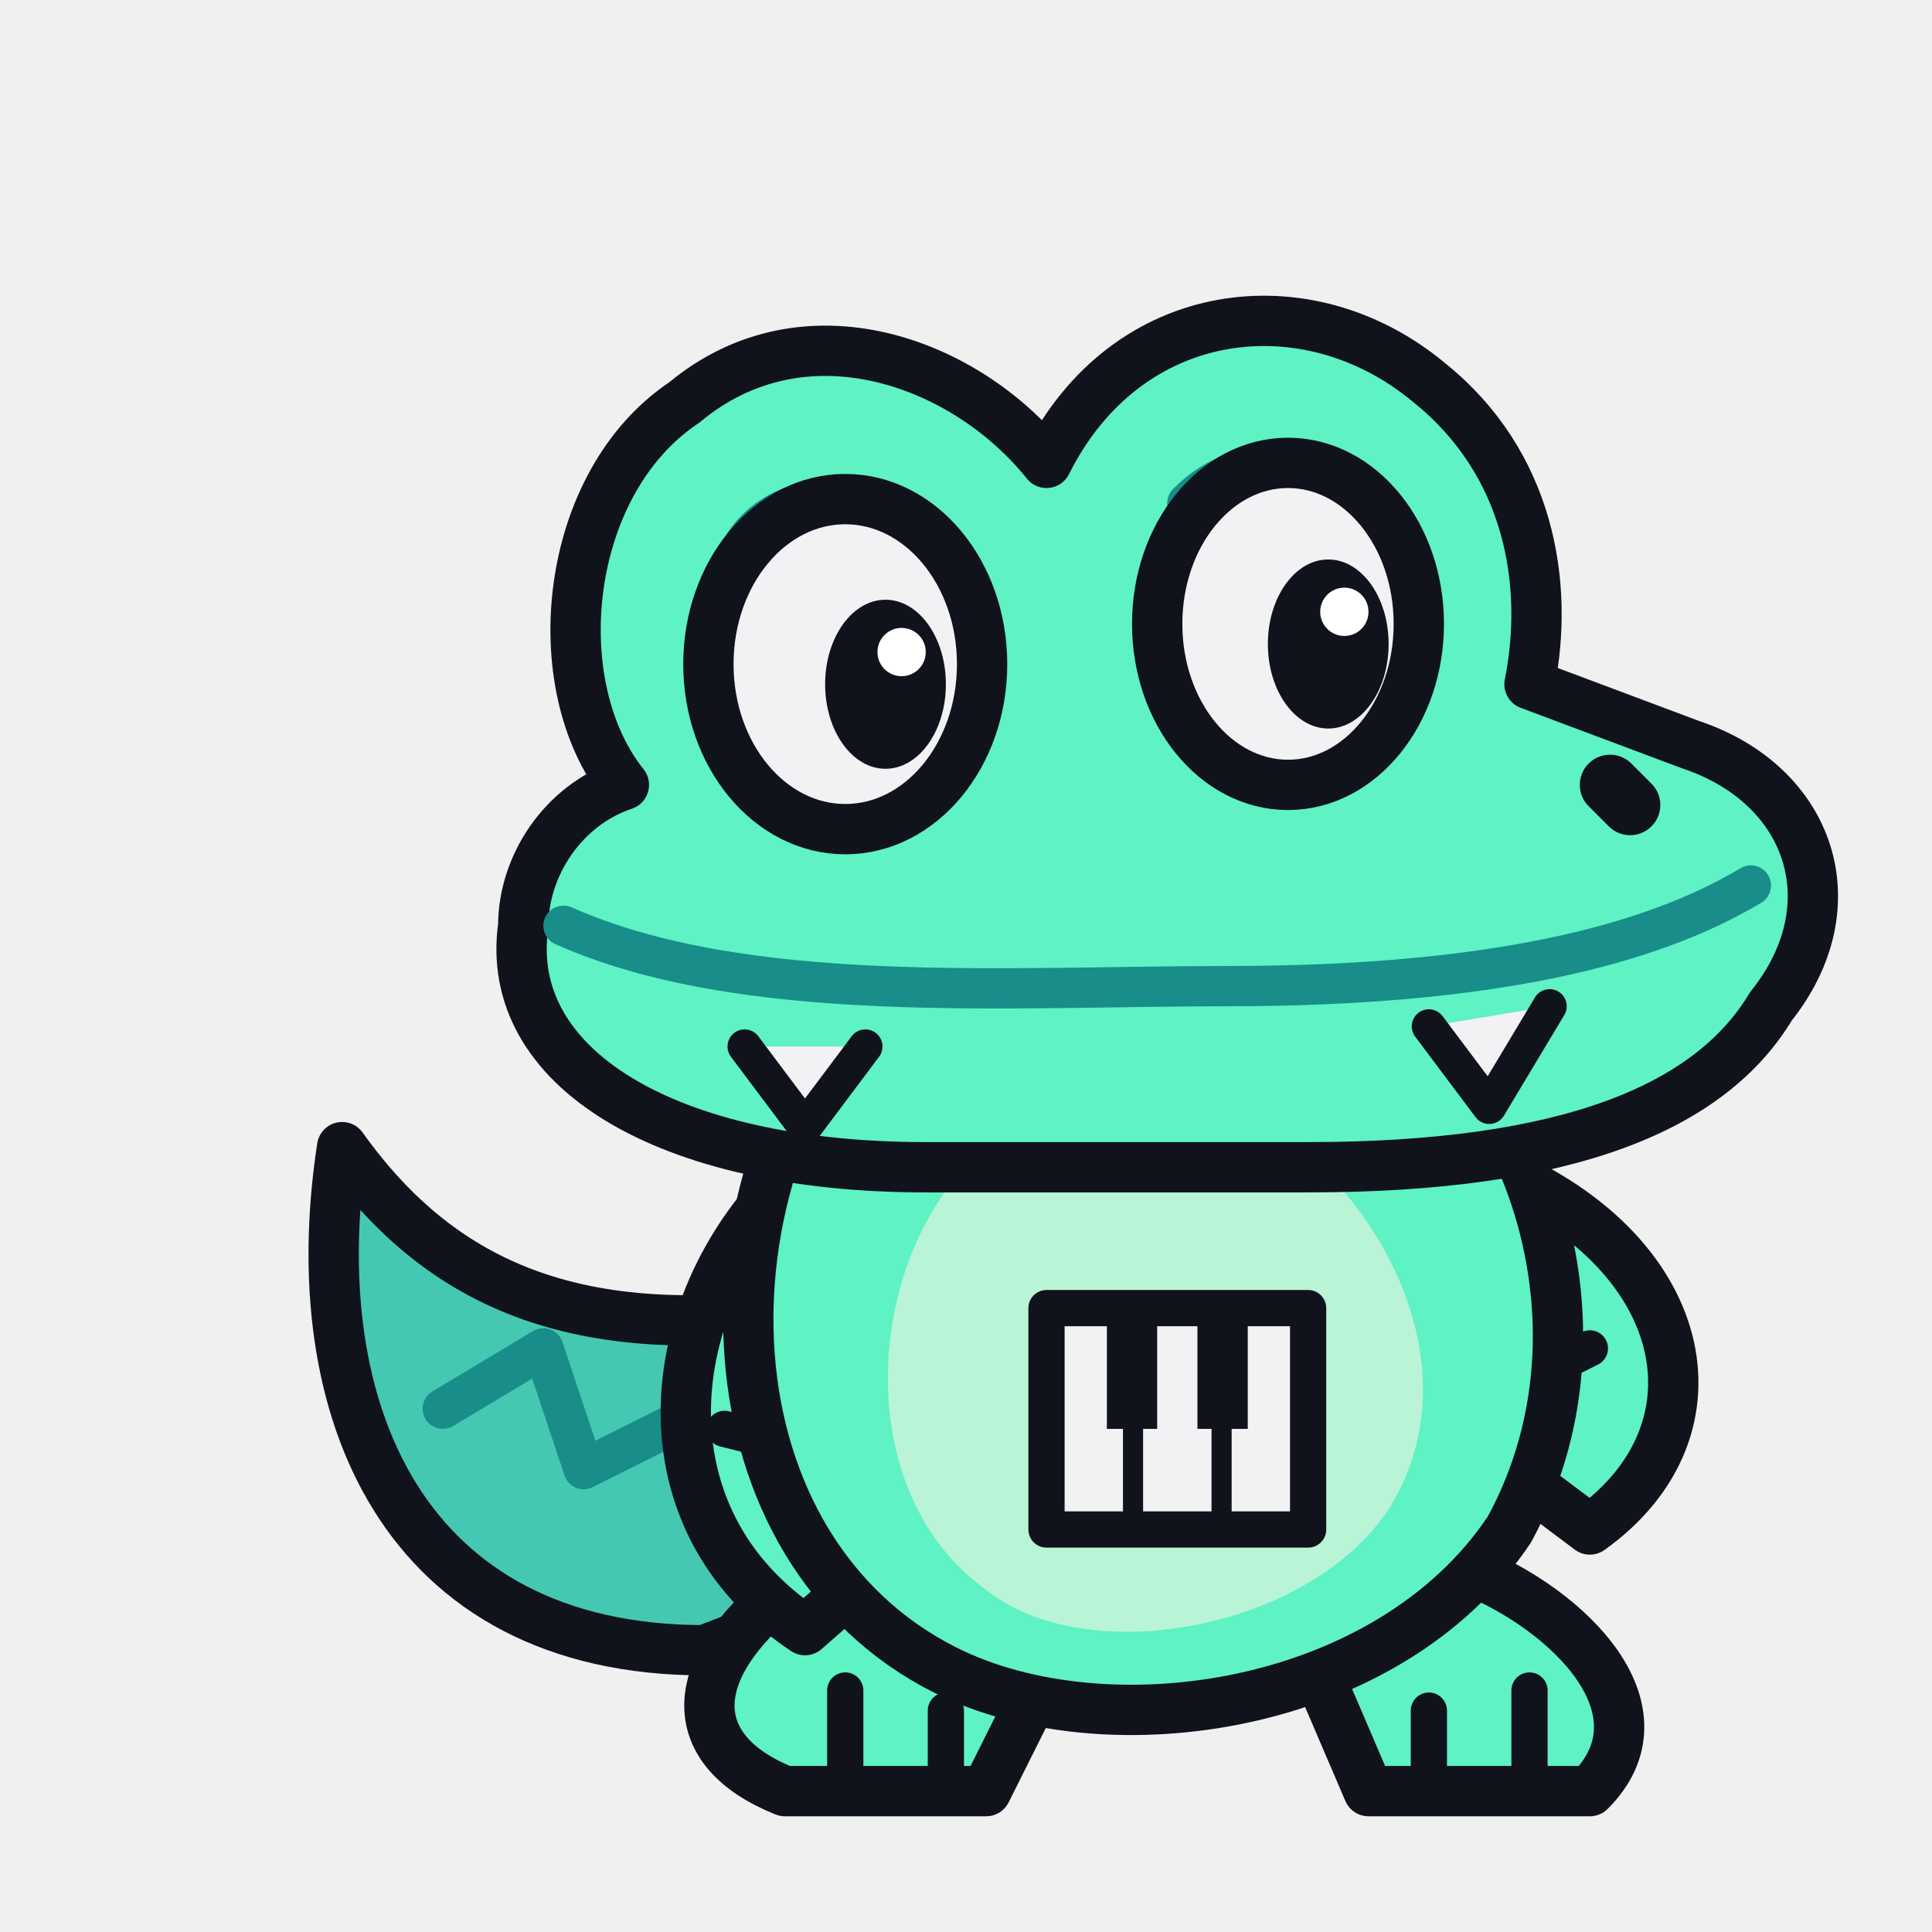
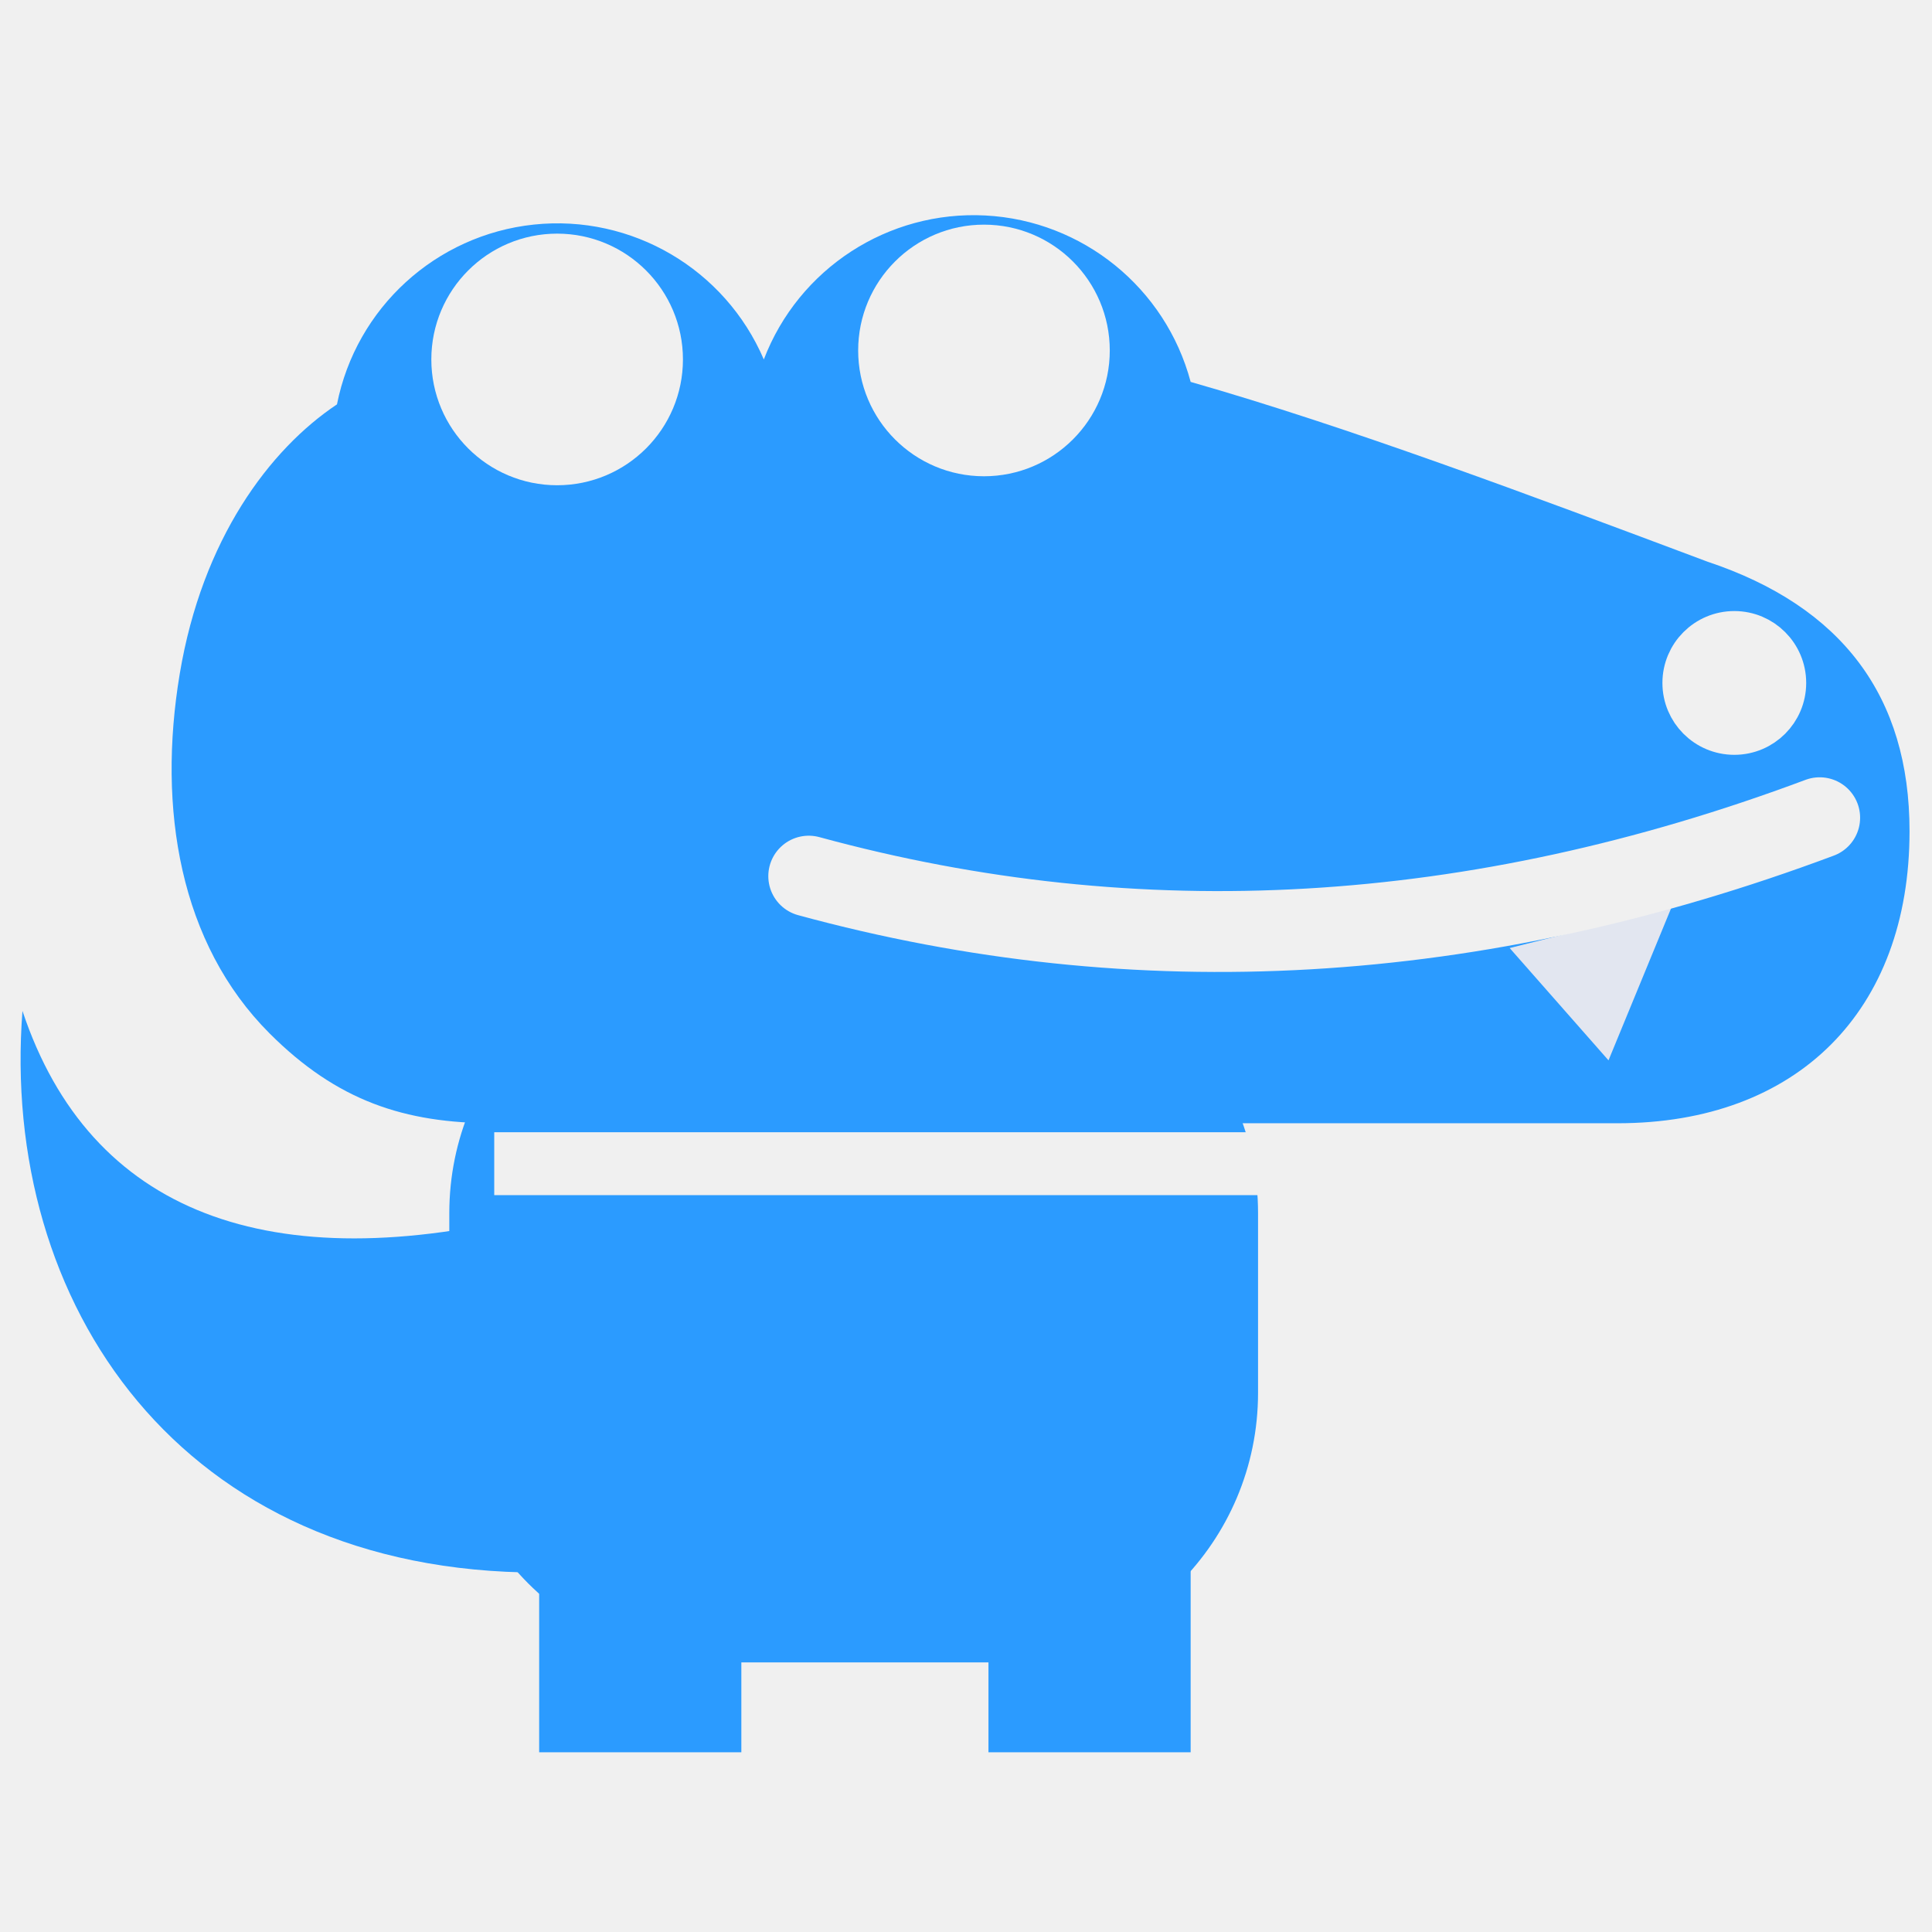
- <svg xmlns="http://www.w3.org/2000/svg" width="96" height="96" viewBox="0 0 96 96" fill="none" role="img" aria-labelledby="gator-title">
-   <g stroke="#10131B" stroke-width="2.5" stroke-linecap="round" stroke-linejoin="round">
-     <path d="M41 65C29 67 22 64 17 57C15 70 20 82 35 82L48 77" fill="#45C8B1" />
-     <path d="M22 70L27 67L29 73L35 70L36 77" stroke="#188D89" stroke-width="2" />
-     <path d="M39 79C34 83 34 87 39 89H49L52 83M65 82L68 89H79C83 85 78 80 73 78" fill="#5EF2C4" />
-     <path d="M42 84V88M47 85V88M71 85V88M76 84V88" stroke-width="1.8" />
-     <path d="M41 57C33 63 31 75 40 81L48 74M74 58C84 62 86 71 79 76L71 70" fill="#5EF2C4" />
-     <path d="M36 71L40 72M79 67L75 69" stroke-width="1.8" />
-     <path d="M44 48C34 59 35 77 47 83C55 87 69 85 75 76C81 65 75 51 66 48" fill="#5EF2C4" />
-     <path d="M49 57C43 62 42 74 49 79C54 83 65 81 69 75C74 67 67 57 61 55" fill="#B9F4D7" stroke="none" />
-     <path d="M31 39C27 34 28 24 34 20C40 15 48 18 52 23C56 15 65 14 71 19C76 23 77 29 76 34L84 37C90 39 92 45 88 50C85 55 78 58 65 58H46C33 58 25 53 26 46C26 43 28 40 31 39Z" fill="#5EF2C4" />
-     <path d="M28 46C37 50 50 49 61 49C74 49 82 47 87 44" stroke="#188D89" stroke-width="2" />
-     <path d="M37 52L40 56L43 52M71 51L74 55L77 50" fill="#F2F2F5" stroke-width="1.7" />
-     <path d="M37 27C39 24 44 24 46 28M59 25C62 22 66 23 68 26" stroke="#188D89" stroke-width="2" />
-     <ellipse cx="42" cy="33" rx="6.8" ry="8.2" fill="#F2F2F5" />
-     <ellipse cx="64" cy="31" rx="6.5" ry="8" fill="#F2F2F5" />
-     <ellipse cx="44" cy="34" rx="3" ry="4.2" fill="#10131B" stroke="none" />
-     <ellipse cx="66" cy="32" rx="3" ry="4.2" fill="#10131B" stroke="none" />
-     <circle cx="44.8" cy="32.4" r="1.2" fill="#FFF" stroke="none" />
-     <circle cx="66.8" cy="30.4" r="1.2" fill="#FFF" stroke="none" />
-     <path d="M80 39L81 40" stroke-width="3" />
-     <path d="M52 65H65V76H52Z" fill="#F2F2F5" stroke-width="1.8" />
-     <path d="M56.3 65V76M60.7 65V76" stroke-width="1" />
-     <path d="M55 65H57.5V71H55ZM59.5 65H62V71H59.5Z" fill="#10131B" stroke="none" />
+ <svg xmlns="http://www.w3.org/2000/svg" width="96" height="96" role="img" aria-labelledby="t" viewBox="2 5 43 43">
+   <defs>
+     <mask id="m">
+       <rect width="48" height="48" fill="#fff" />
+       <g fill="#000" stroke="#000">
+         <circle cx="14.4" cy="13" r="2.3" />
+         <circle cx="23.9" cy="12.8" r="2.3" />
+         <circle cx="40.6" cy="20.2" r="1.1" />
+         <path d="M20 24.5Q31 27.5 42.5 23.2" fill="none" stroke-width="1.8" stroke-linecap="round" />
+         <path d="M13 30.9H31" stroke-width="1.4" />
+       </g>
+     </mask>
+   </defs>
+   <g mask="url(#m)" fill="#2b9bff">
+     <path d="M14 32C8 33.5 4 32 2.5 27.5C2 34 6 40 14 40Z" />
+     <path d="M12 32a6 6 0 0 1 6-6h6a6 6 0 0 1 6 6v4a6 6 0 0 1-6 6h-6a6 6 0 0 1-6-6Z" />
+     <path d="M14 39h4.5v5h-4.5ZM24 39h4.5v5h-4.5Z" />
+     <path d="M8 28C6 26 5.5 23 6 20C6.5 17 8 15 9.5 14A5 5 0 0 1 19 13A5 5 0 0 1 28.5 13.5C32 14.5 36 16 40 17.5C43 18.5 44.5 20.5 44.5 23.5C44.5 27.5 42 30 38 30H13C11 30 9.5 29.5 8 28Z" />
+     <path d="M35.6 26.1L39.2 25.2L37.8 28.6Z" fill="#e2e6f0" />
  </g>
</svg>
